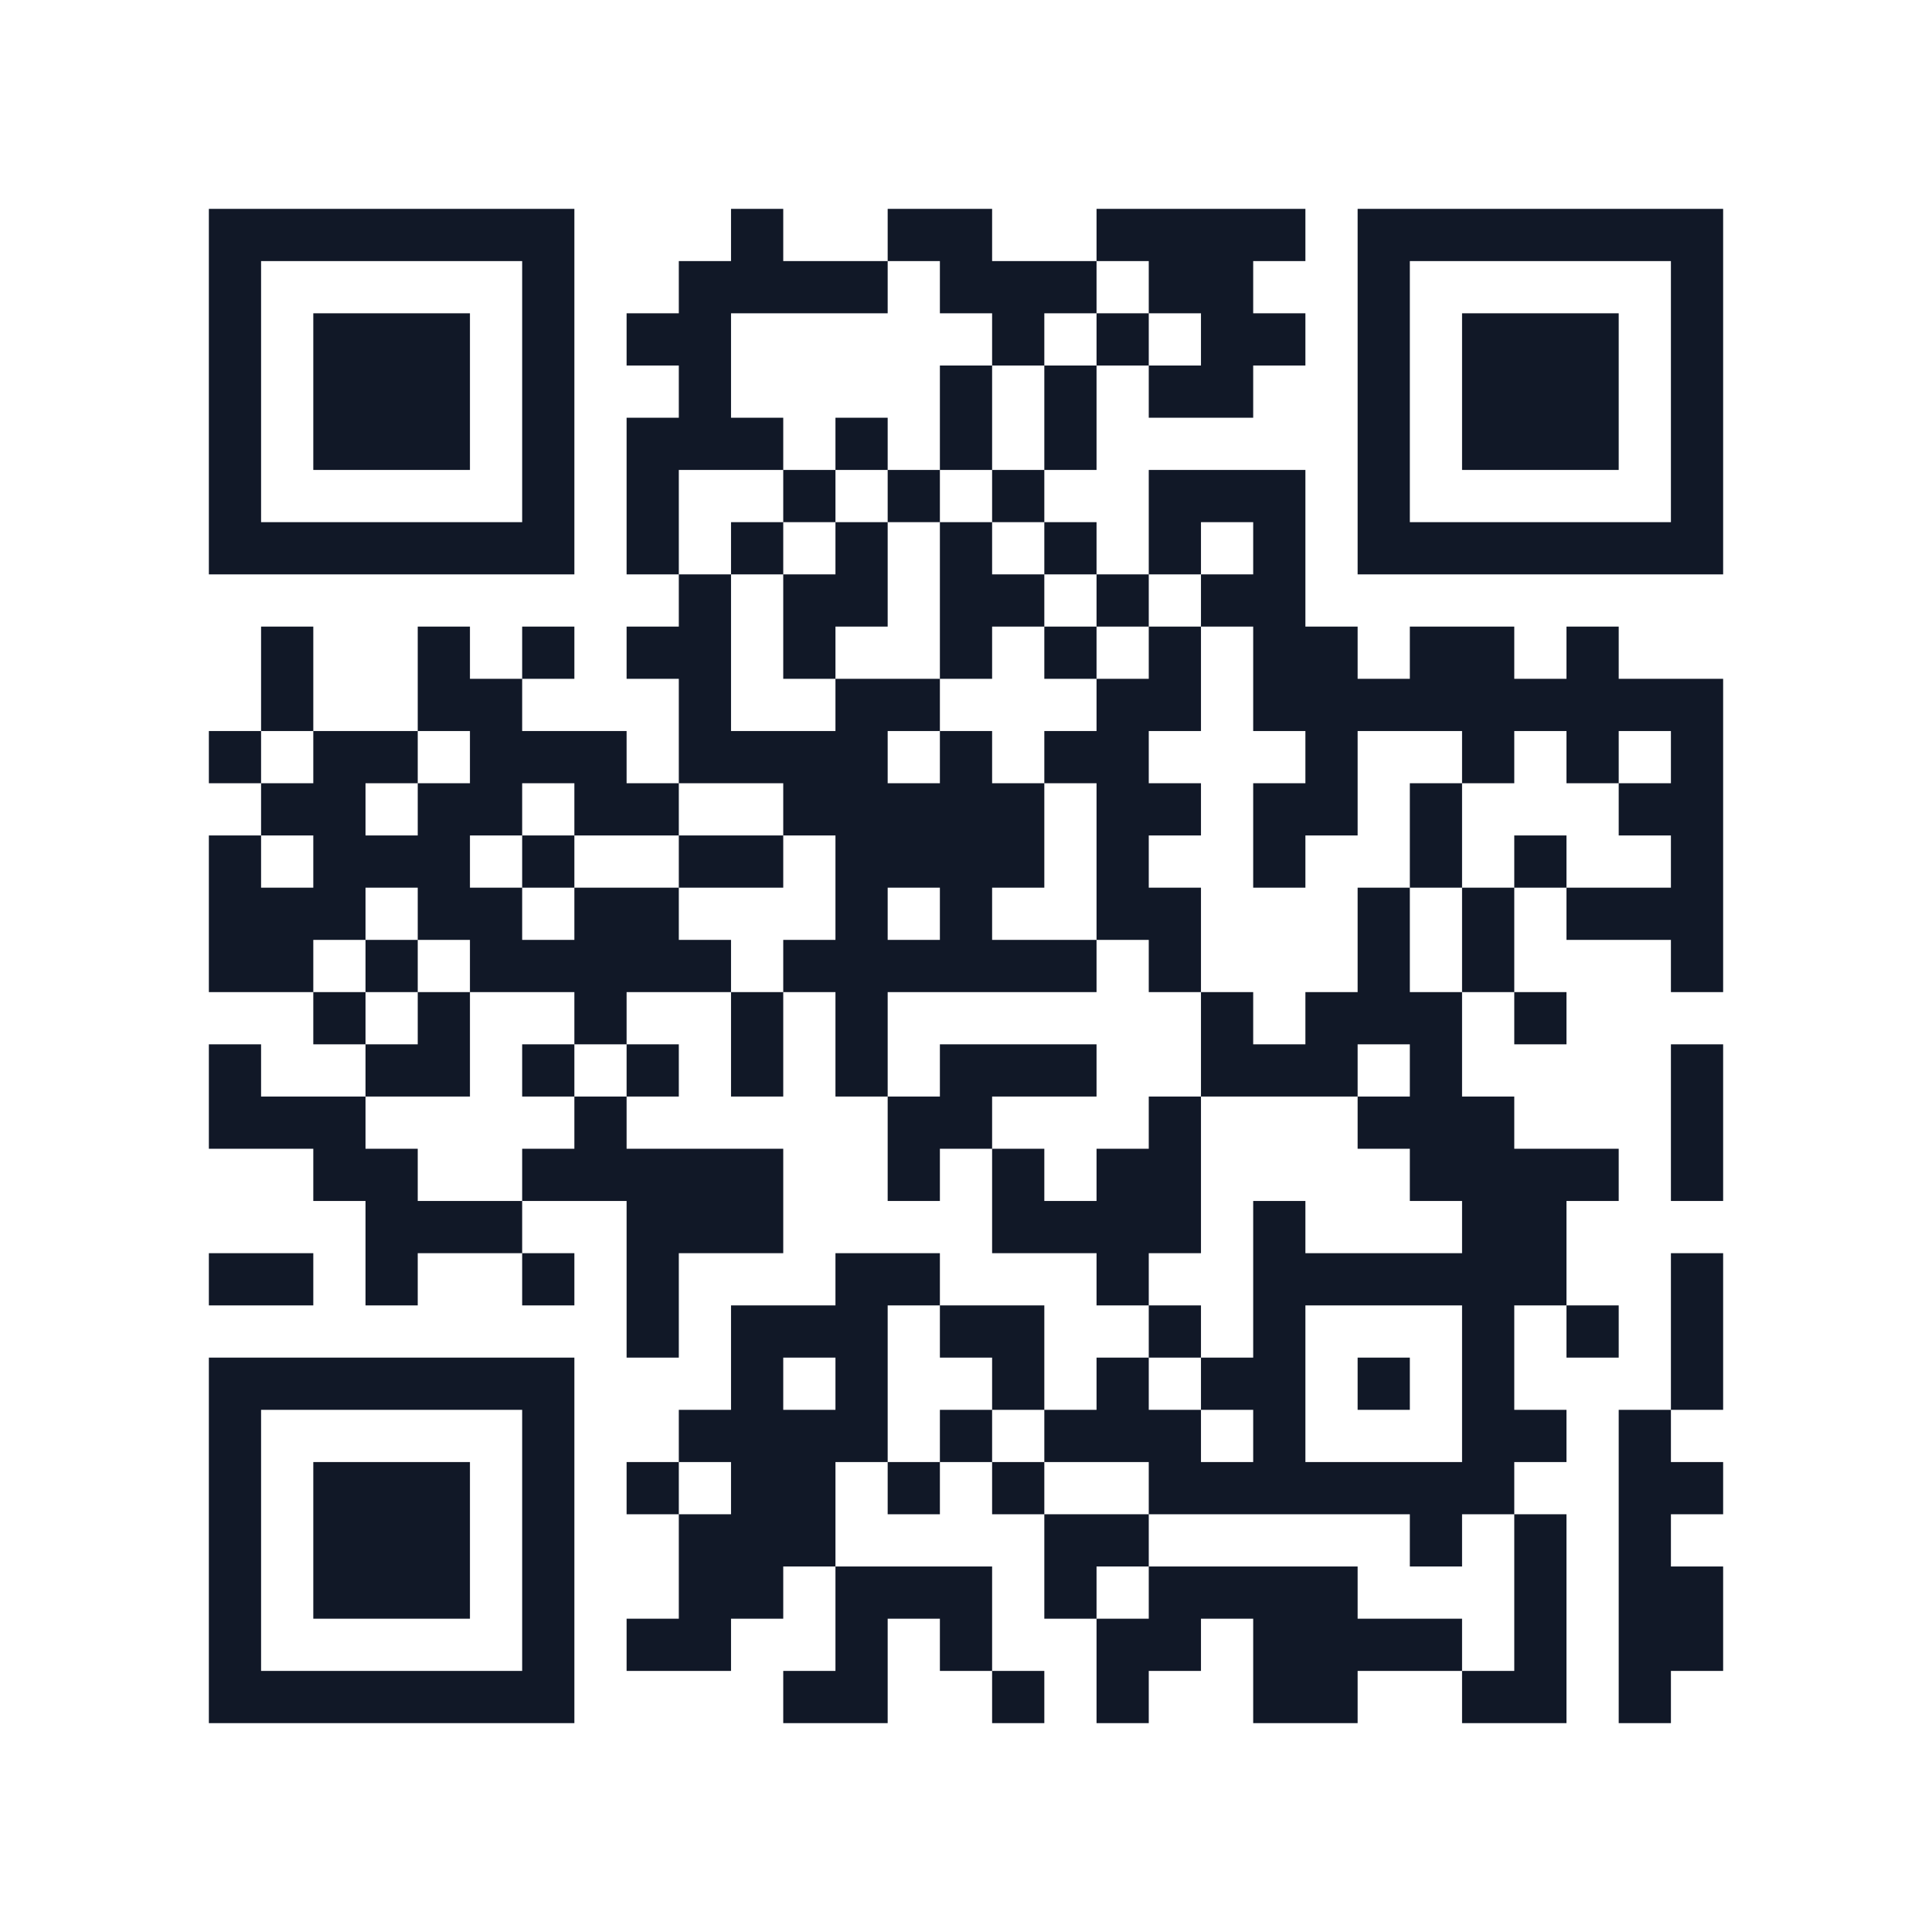
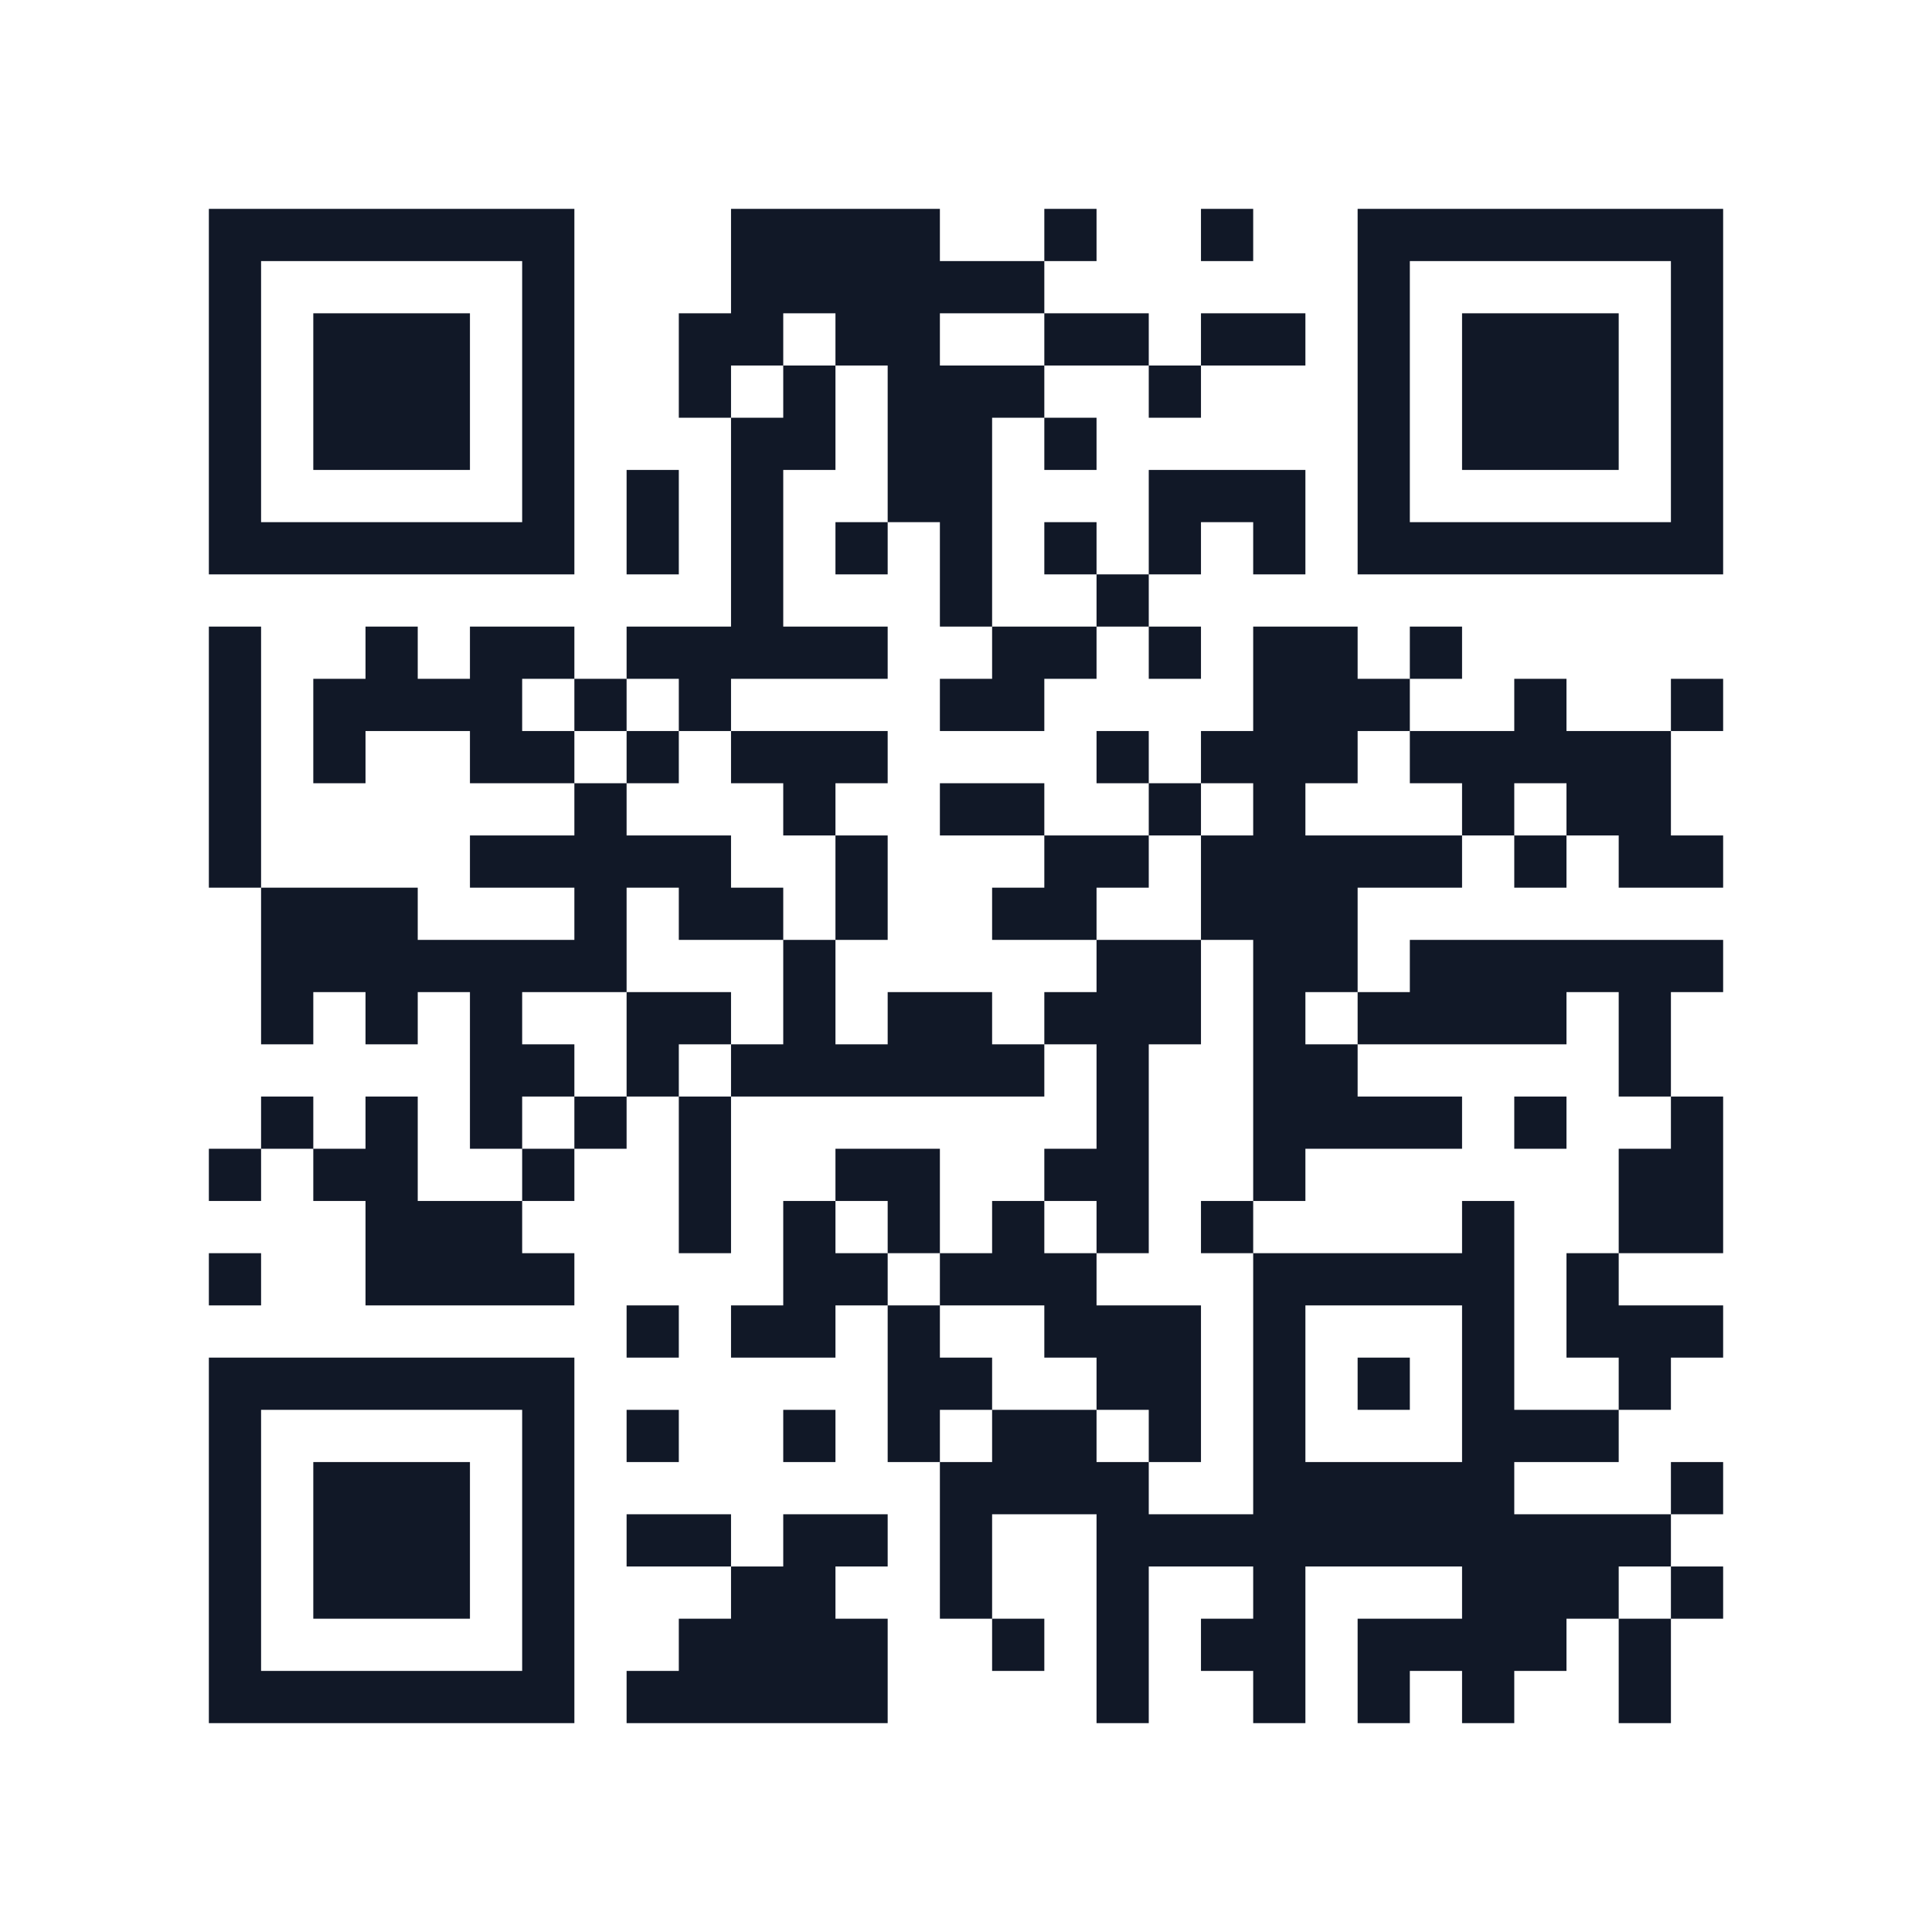
<svg xmlns="http://www.w3.org/2000/svg" width="296" height="296" class="segno">
  <g transform="scale(8)">
    <path fill="#fff" d="M0 0h37v37h-37z" />
-     <path class="qrline" stroke="#111827" d="M4 4.5h7m3 0h1m2 0h2m2 0h4m1 0h7m-29 1h1m5 0h1m2 0h4m1 0h3m1 0h2m2 0h1m5 0h1m-29 1h1m1 0h3m1 0h1m1 0h2m5 0h1m1 0h1m1 0h2m1 0h1m1 0h3m1 0h1m-29 1h1m1 0h3m1 0h1m2 0h1m4 0h1m1 0h1m1 0h2m2 0h1m1 0h3m1 0h1m-29 1h1m1 0h3m1 0h1m1 0h3m1 0h1m1 0h1m1 0h1m5 0h1m1 0h3m1 0h1m-29 1h1m5 0h1m1 0h1m2 0h1m1 0h1m1 0h1m2 0h3m1 0h1m5 0h1m-29 1h7m1 0h1m1 0h1m1 0h1m1 0h1m1 0h1m1 0h1m1 0h1m1 0h7m-20 1h1m1 0h2m1 0h2m1 0h1m1 0h2m-20 1h1m2 0h1m1 0h1m1 0h2m1 0h1m2 0h1m1 0h1m1 0h1m1 0h2m1 0h2m1 0h1m-26 1h1m2 0h2m3 0h1m2 0h2m3 0h2m1 0h9m-29 1h1m1 0h2m1 0h3m1 0h4m1 0h1m1 0h2m3 0h1m2 0h1m1 0h1m1 0h1m-28 1h2m1 0h2m1 0h2m2 0h5m1 0h2m1 0h2m1 0h1m3 0h2m-29 1h1m1 0h3m1 0h1m2 0h2m1 0h4m1 0h1m2 0h1m2 0h1m1 0h1m2 0h1m-29 1h3m1 0h2m1 0h2m3 0h1m1 0h1m2 0h2m3 0h1m1 0h1m1 0h3m-29 1h2m1 0h1m1 0h5m1 0h6m1 0h1m3 0h1m1 0h1m3 0h1m-27 1h1m1 0h1m2 0h1m2 0h1m1 0h1m6 0h1m1 0h3m1 0h1m-26 1h1m2 0h2m1 0h1m1 0h1m1 0h1m1 0h1m1 0h3m2 0h3m1 0h1m4 0h1m-29 1h3m4 0h1m5 0h2m3 0h1m3 0h3m3 0h1m-27 1h2m2 0h5m2 0h1m1 0h1m1 0h2m4 0h4m1 0h1m-26 1h3m2 0h3m4 0h4m1 0h1m3 0h2m-26 1h2m1 0h1m2 0h1m1 0h1m3 0h2m3 0h1m2 0h6m2 0h1m-21 1h1m1 0h3m1 0h2m2 0h1m1 0h1m3 0h1m1 0h1m1 0h1m-29 1h7m3 0h1m1 0h1m2 0h1m1 0h1m1 0h2m1 0h1m1 0h1m3 0h1m-29 1h1m5 0h1m2 0h4m1 0h1m1 0h3m1 0h1m3 0h2m1 0h1m-28 1h1m1 0h3m1 0h1m1 0h1m1 0h2m1 0h1m1 0h1m2 0h7m2 0h2m-29 1h1m1 0h3m1 0h1m2 0h3m4 0h2m5 0h1m1 0h1m1 0h1m-28 1h1m1 0h3m1 0h1m2 0h2m1 0h3m1 0h1m1 0h4m3 0h1m1 0h2m-29 1h1m5 0h1m1 0h2m2 0h1m1 0h1m2 0h2m1 0h4m1 0h1m1 0h2m-29 1h7m4 0h2m2 0h1m1 0h1m2 0h2m2 0h2m1 0h1" />
+     <path class="qrline" stroke="#111827" d="M4 4.5h7m3 0h4m2 0h1m2 0h1m2 0h7m-29 1h1m5 0h1m3 0h6m6 0h1m5 0h1m-29 1h1m1 0h3m1 0h1m2 0h2m1 0h2m2 0h2m1 0h2m1 0h1m1 0h3m1 0h1m-29 1h1m1 0h3m1 0h1m2 0h1m1 0h1m1 0h3m2 0h1m3 0h1m1 0h3m1 0h1m-29 1h1m1 0h3m1 0h1m3 0h2m1 0h2m1 0h1m5 0h1m1 0h3m1 0h1m-29 1h1m5 0h1m1 0h1m1 0h1m2 0h2m3 0h3m1 0h1m5 0h1m-29 1h7m1 0h1m1 0h1m1 0h1m1 0h1m1 0h1m1 0h1m1 0h1m1 0h7m-19 1h1m3 0h1m2 0h1m-18 1h1m2 0h1m1 0h2m1 0h5m2 0h2m1 0h1m1 0h2m1 0h1m-24 1h1m1 0h4m1 0h1m1 0h1m4 0h2m4 0h3m2 0h1m2 0h1m-29 1h1m1 0h1m2 0h2m1 0h1m1 0h3m4 0h1m1 0h3m1 0h5m-28 1h1m6 0h1m3 0h1m2 0h2m2 0h1m1 0h1m3 0h1m1 0h2m-28 1h1m4 0h5m2 0h1m3 0h2m1 0h5m1 0h1m1 0h2m-28 1h3m3 0h1m1 0h2m1 0h1m2 0h2m2 0h3m-21 1h7m3 0h1m5 0h2m1 0h2m1 0h6m-28 1h1m1 0h1m1 0h1m2 0h2m1 0h1m1 0h2m1 0h3m1 0h1m1 0h4m1 0h1m-23 1h2m1 0h1m1 0h6m1 0h1m2 0h2m5 0h1m-27 1h1m1 0h1m1 0h1m1 0h1m1 0h1m7 0h1m2 0h4m1 0h1m2 0h1m-29 1h1m1 0h2m2 0h1m2 0h1m2 0h2m2 0h2m2 0h1m6 0h2m-26 1h3m3 0h1m1 0h1m1 0h1m1 0h1m1 0h1m1 0h1m4 0h1m2 0h2m-29 1h1m2 0h4m4 0h2m1 0h3m3 0h5m1 0h1m-19 1h1m1 0h2m1 0h1m2 0h3m1 0h1m3 0h1m1 0h3m-29 1h7m6 0h2m2 0h2m1 0h1m1 0h1m1 0h1m2 0h1m-28 1h1m5 0h1m1 0h1m2 0h1m1 0h1m1 0h2m1 0h1m1 0h1m3 0h3m-27 1h1m1 0h3m1 0h1m7 0h4m2 0h5m3 0h1m-29 1h1m1 0h3m1 0h1m1 0h2m1 0h2m1 0h1m2 0h11m-28 1h1m1 0h3m1 0h1m3 0h2m2 0h1m2 0h1m2 0h1m3 0h3m1 0h1m-29 1h1m5 0h1m2 0h4m2 0h1m1 0h1m1 0h2m1 0h4m1 0h1m-28 1h7m1 0h5m4 0h1m2 0h1m1 0h1m1 0h1m2 0h1" />
  </g>
</svg>
